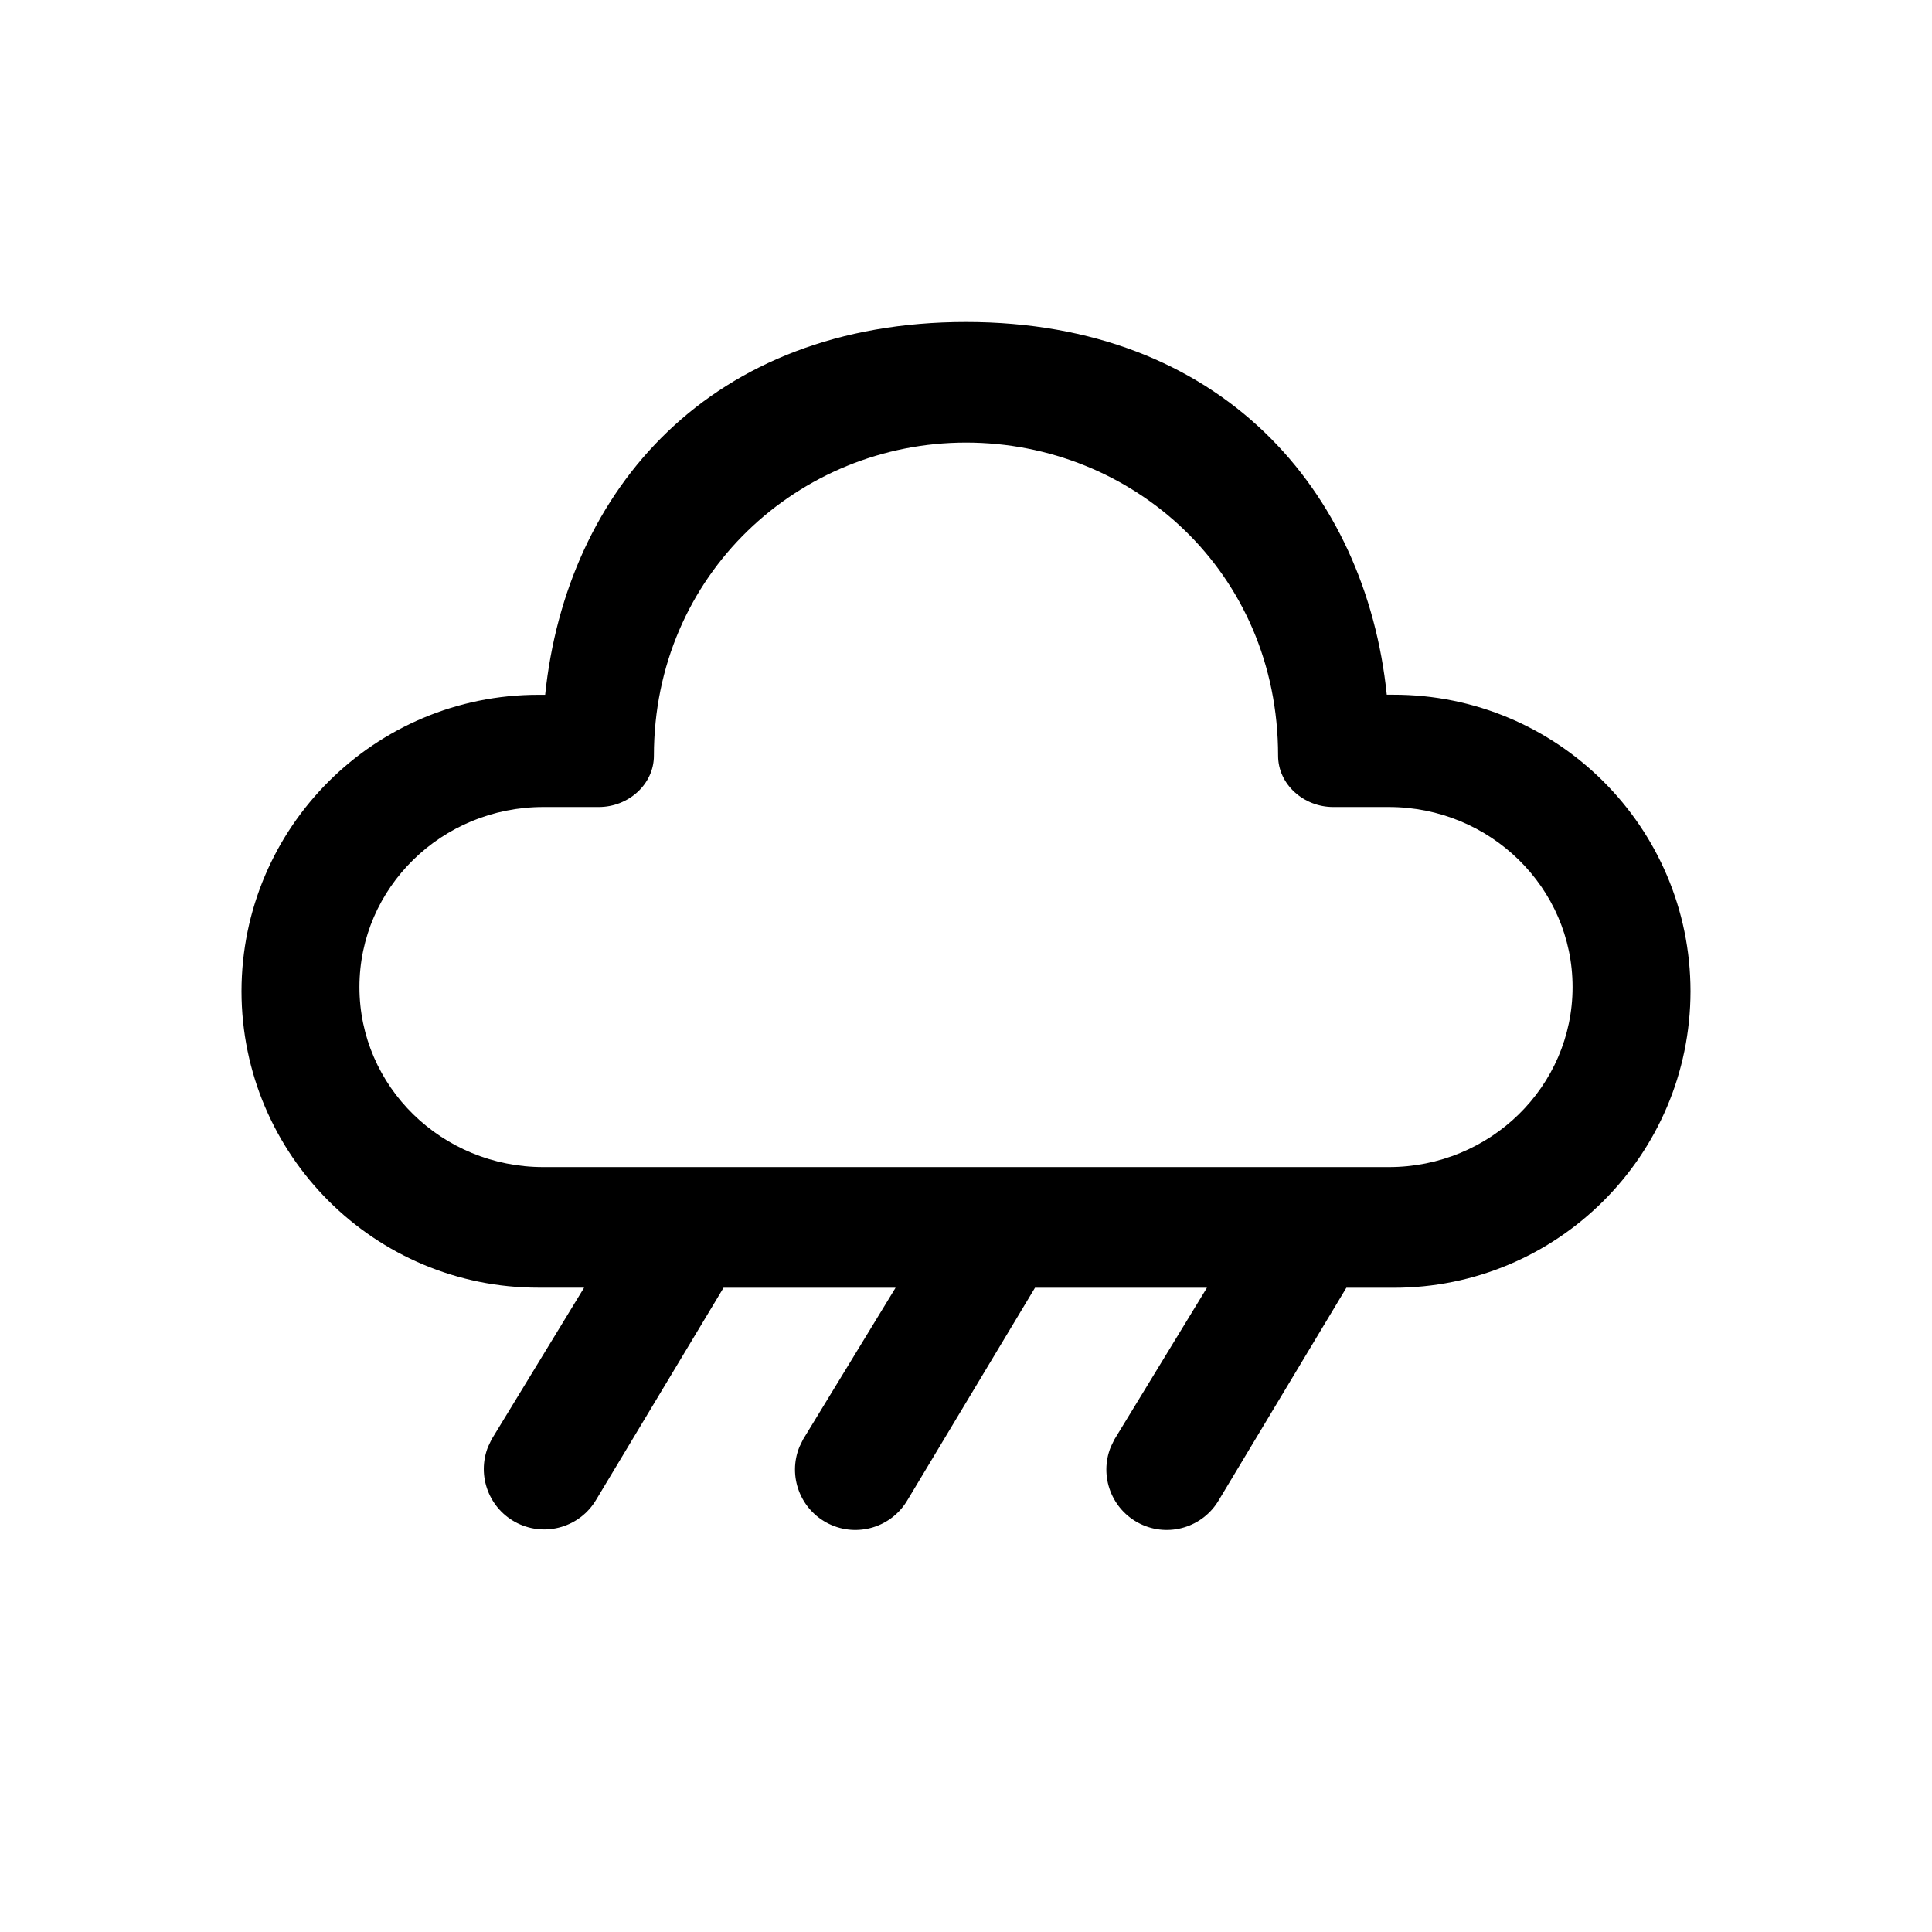
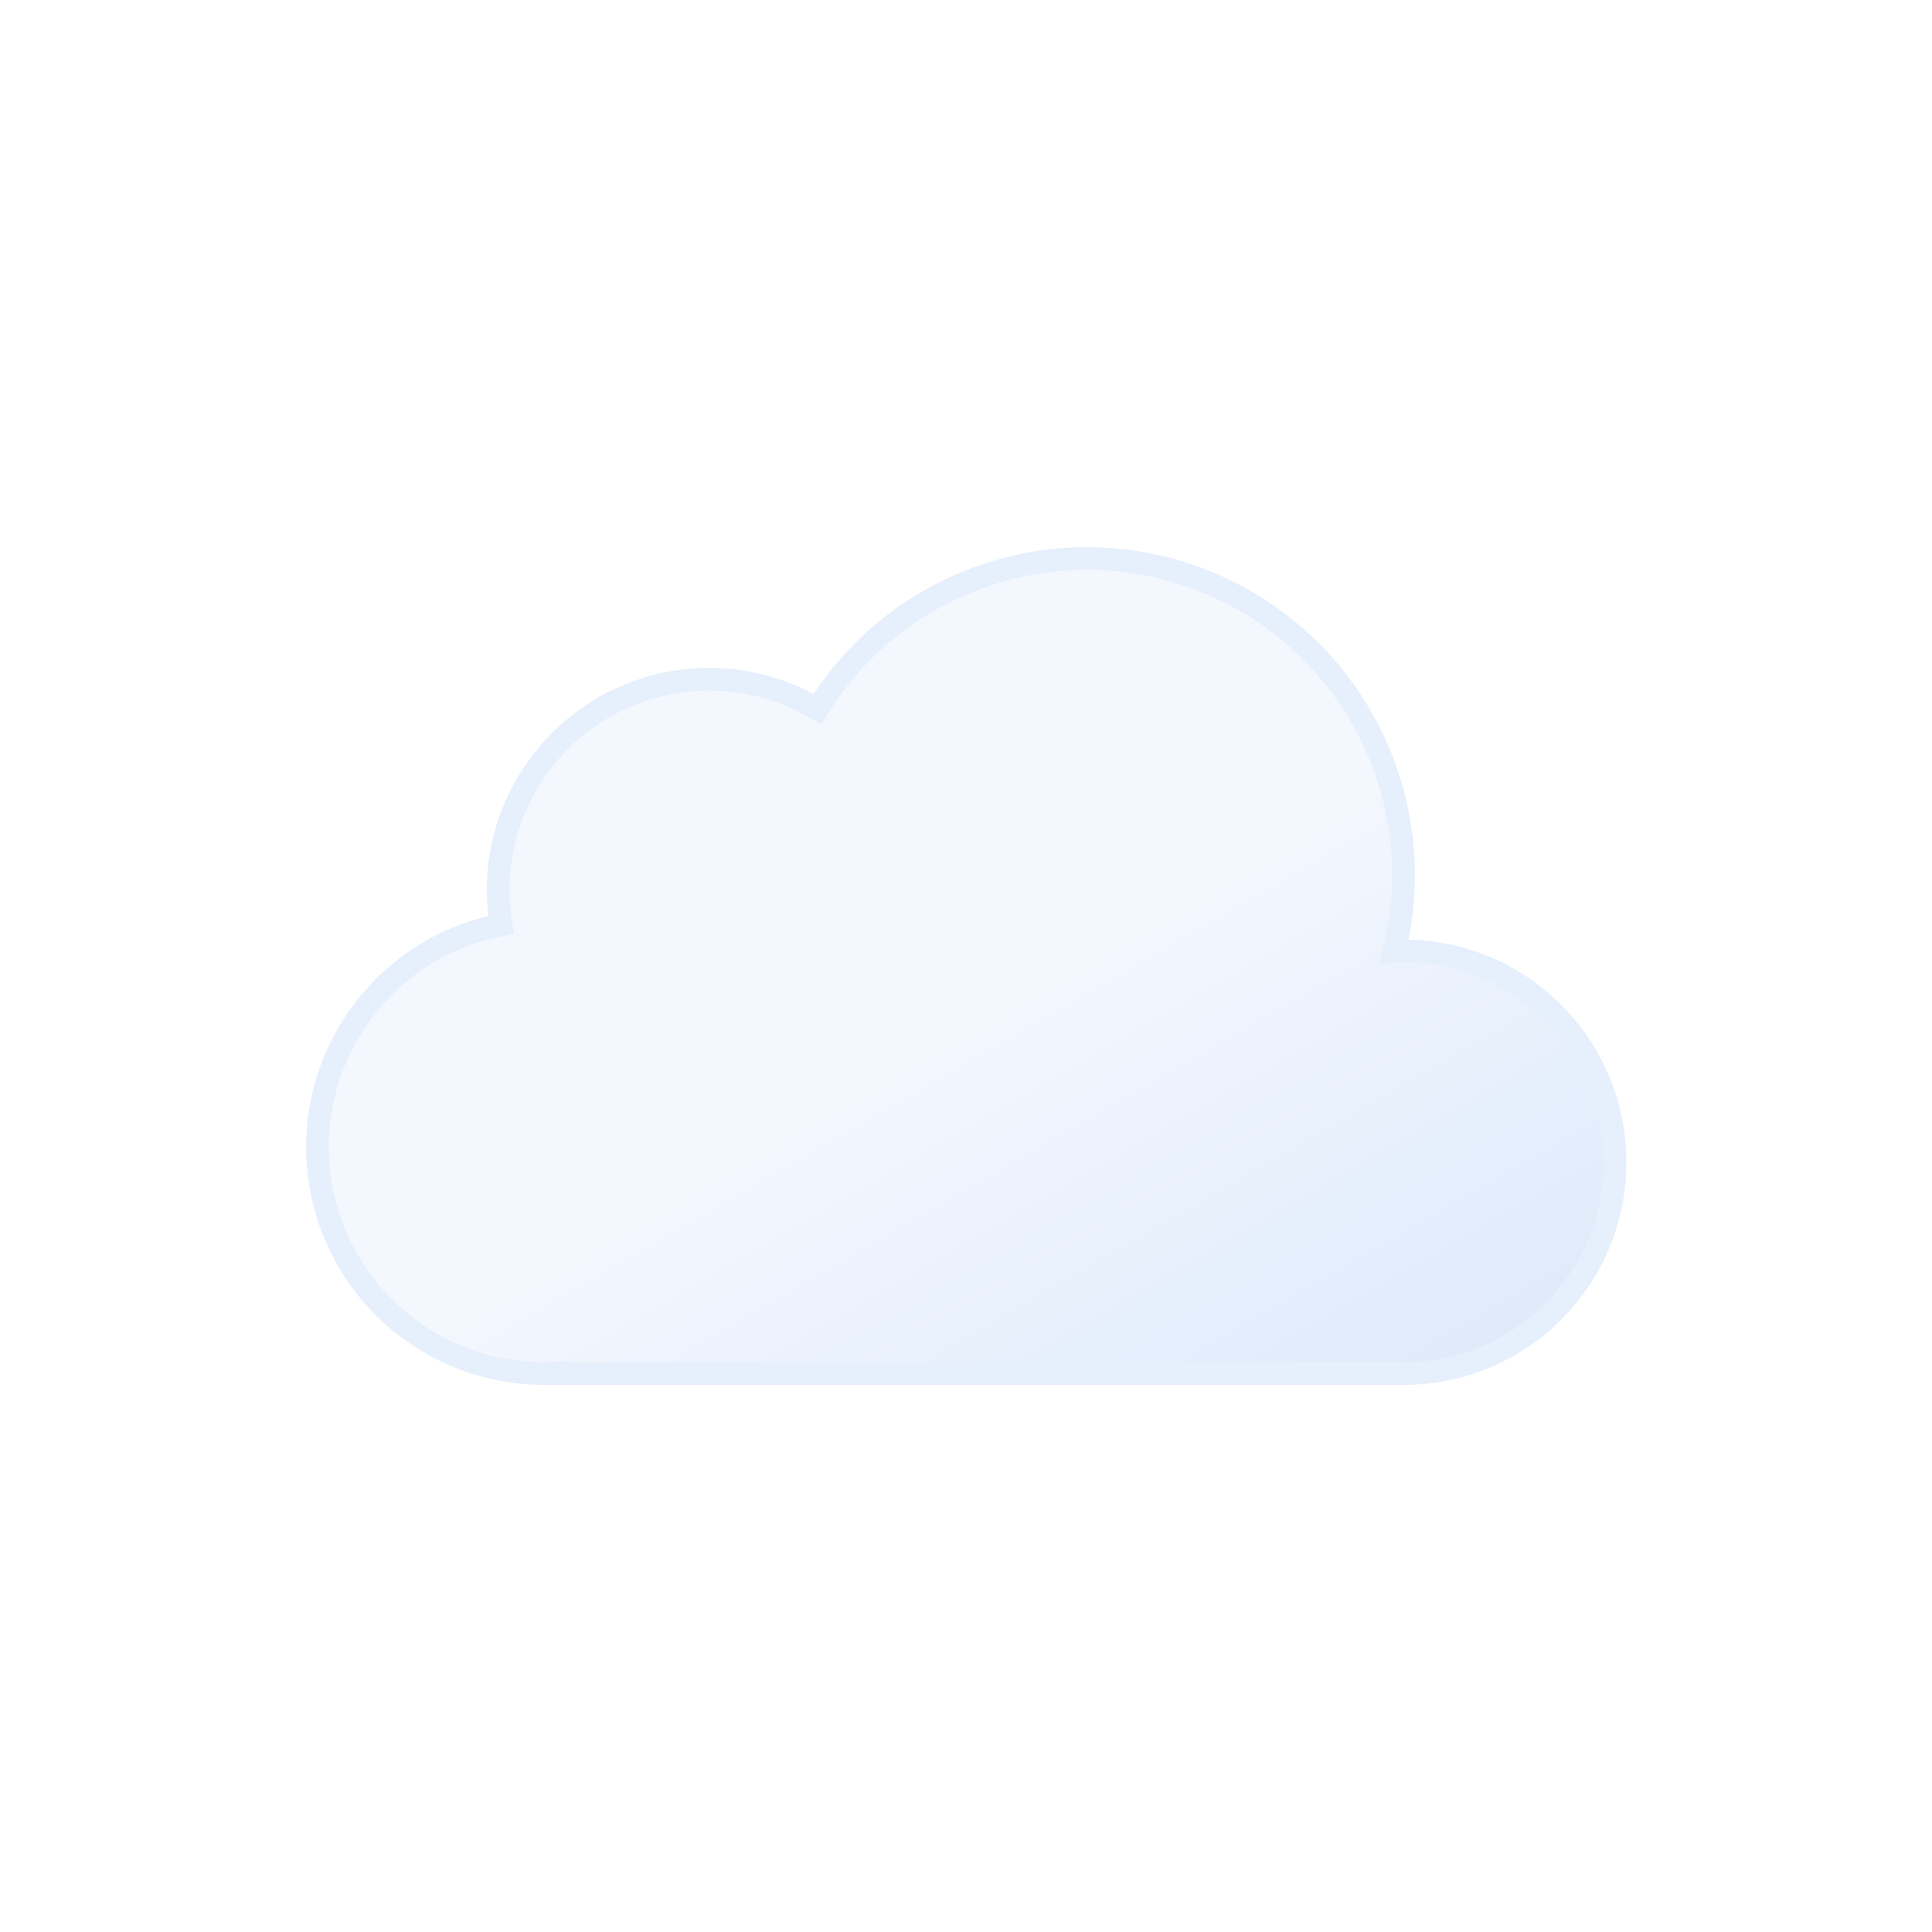
- <svg xmlns="http://www.w3.org/2000/svg" viewBox="0 0 24 24">
-   <path d="M12 4c3.169 0 4.966 2.098 5.227 4.63h.08A3.687 3.687 0 0 1 21 12.314a3.687 3.687 0 0 1-3.693 3.683h-.582l-1.582 2.634a.75.75 0 0 1-1.344-.658l.045-.092 1.149-1.884h-2.136l-1.582 2.634a.75.75 0 0 1-1.344-.658l.045-.092 1.149-1.884H8.988L7.406 18.63a.75.75 0 0 1-1.343-.658l.044-.092 1.149-1.884h-.563A3.687 3.687 0 0 1 3 12.313a3.687 3.687 0 0 1 3.692-3.682h.08C7.036 6.08 8.832 4 12 4m0 1.498c-2.071 0-3.877 1.634-3.877 3.89 0 .357-.319.637-.684.637h-.69c-1.261 0-2.284 1.002-2.284 2.237s1.023 2.236 2.284 2.236h10.503c1.26 0 2.283-1.001 2.283-2.236s-1.023-2.237-2.284-2.237h-.69c-.365 0-.684-.28-.684-.637 0-2.285-1.806-3.89-3.877-3.89" fill="currentColor" />
+ <svg xmlns="http://www.w3.org/2000/svg" xmlns:xlink="http://www.w3.org/1999/xlink" viewBox="0 0 512 512">
+   <defs>
+     <linearGradient id="b" x1="99.45" y1="30.68" x2="232.64" y2="261.37" gradientUnits="userSpaceOnUse">
+       <stop offset="0" stop-color="#f3f7fe" />
+       <stop offset=".45" stop-color="#f3f7fe" />
+       <stop offset="1" stop-color="#deeafb" />
+     </linearGradient>
+     <linearGradient id="a" x1="1381.32" y1="-1144.67" x2="1399.47" y2="-1097.39" gradientTransform="rotate(-9 8002.567 8233.063)" gradientUnits="userSpaceOnUse">
+       <stop offset="0" stop-color="#0b65ed" />
+       <stop offset=".45" stop-color="#0a5ad4" />
+       <stop offset="1" stop-color="#0950bc" />
+     </linearGradient>
+     <linearGradient id="f" x1="1436.71" y1="-1137" x2="1454.86" y2="-1089.72" gradientTransform="rotate(-9 8009.537 8233.037)" xlink:href="#a" />
+     <linearGradient id="i" x1="1492.12" y1="-1129.34" x2="1510.27" y2="-1082.06" gradientTransform="rotate(-9 8016.566 8233.078)" xlink:href="#a" />
+     <symbol id="l" viewBox="0 0 350 222">
+       <path d="M291 107c-.85 0-1.68.09-2.53.13A83.9 83.9 0 0 0 135.6 42.92 55.91 55.91 0 0 0 51 91a56.6 56.6 0 0 0 .8 9.08A60 60 0 0 0 63 219c1.35 0 2.67-.11 4-.2v.2h224a56 56 0 0 0 0-112Z" stroke="#e6effc" stroke-miterlimit="10" stroke-width="6" fill="url(#b)" />
+     </symbol>
+     <symbol id="m" viewBox="0 0 129 57" overflow="visible">
+       <path d="M8.5 56.5a8 8 0 0 1-8-8v-40a8 8 0 0 1 16 0v40a8 8 0 0 1-8 8Z" stroke="#0a5ad4" stroke-miterlimit="10" fill="url(#a)" opacity="0">
+         <animateTransform id="d" attributeName="transform" additive="sum" type="translate" values="0 -60; 0 60" begin="0s; d.end+.33s" dur=".67s" />
+         <animate id="e" attributeName="opacity" values="0; 1; 0" begin="0s; e.end+.33s" dur=".67s" keyTimes="0; .25; 1" />
+       </path>
+       <path d="M64.5 56.5a8 8 0 0 1-8-8v-40a8 8 0 0 1 16 0v40a8 8 0 0 1-8 8Z" stroke="#0a5ad4" stroke-miterlimit="10" fill="url(#f)" opacity="0">
+         <animateTransform id="g" attributeName="transform" additive="sum" type="translate" values="0 -60; 0 60" begin=".33s; g.end+.33s" dur=".67s" />
+         <animate id="h" attributeName="opacity" values="0; 1; 0" begin=".33s; h.end+.33s" dur=".67s" keyTimes="0; .25; 1" />
+       </path>
+       <path d="M120.5 56.5a8 8 0 0 1-8-8v-40a8 8 0 0 1 16 0v40a8 8 0 0 1-8 8Z" stroke="#0a5ad4" stroke-miterlimit="10" fill="url(#i)" opacity="0">
+         <animateTransform id="j" attributeName="transform" additive="sum" type="translate" values="0 -60; 0 60" begin="-.33s; j.end+.33s" dur=".67s" />
+         <animate id="k" attributeName="opacity" values="0; 1; 0" begin="-.33s; k.end+.33s" dur=".67s" keyTimes="0; .25; 1" />
+       </path>
+     </symbol>
+   </defs>
+   <use width="350" height="222" transform="translate(81 145)" xlink:href="#l" />
+   <use width="129" height="57" transform="translate(191.5 343.5)" xlink:href="#m" />
</svg>
